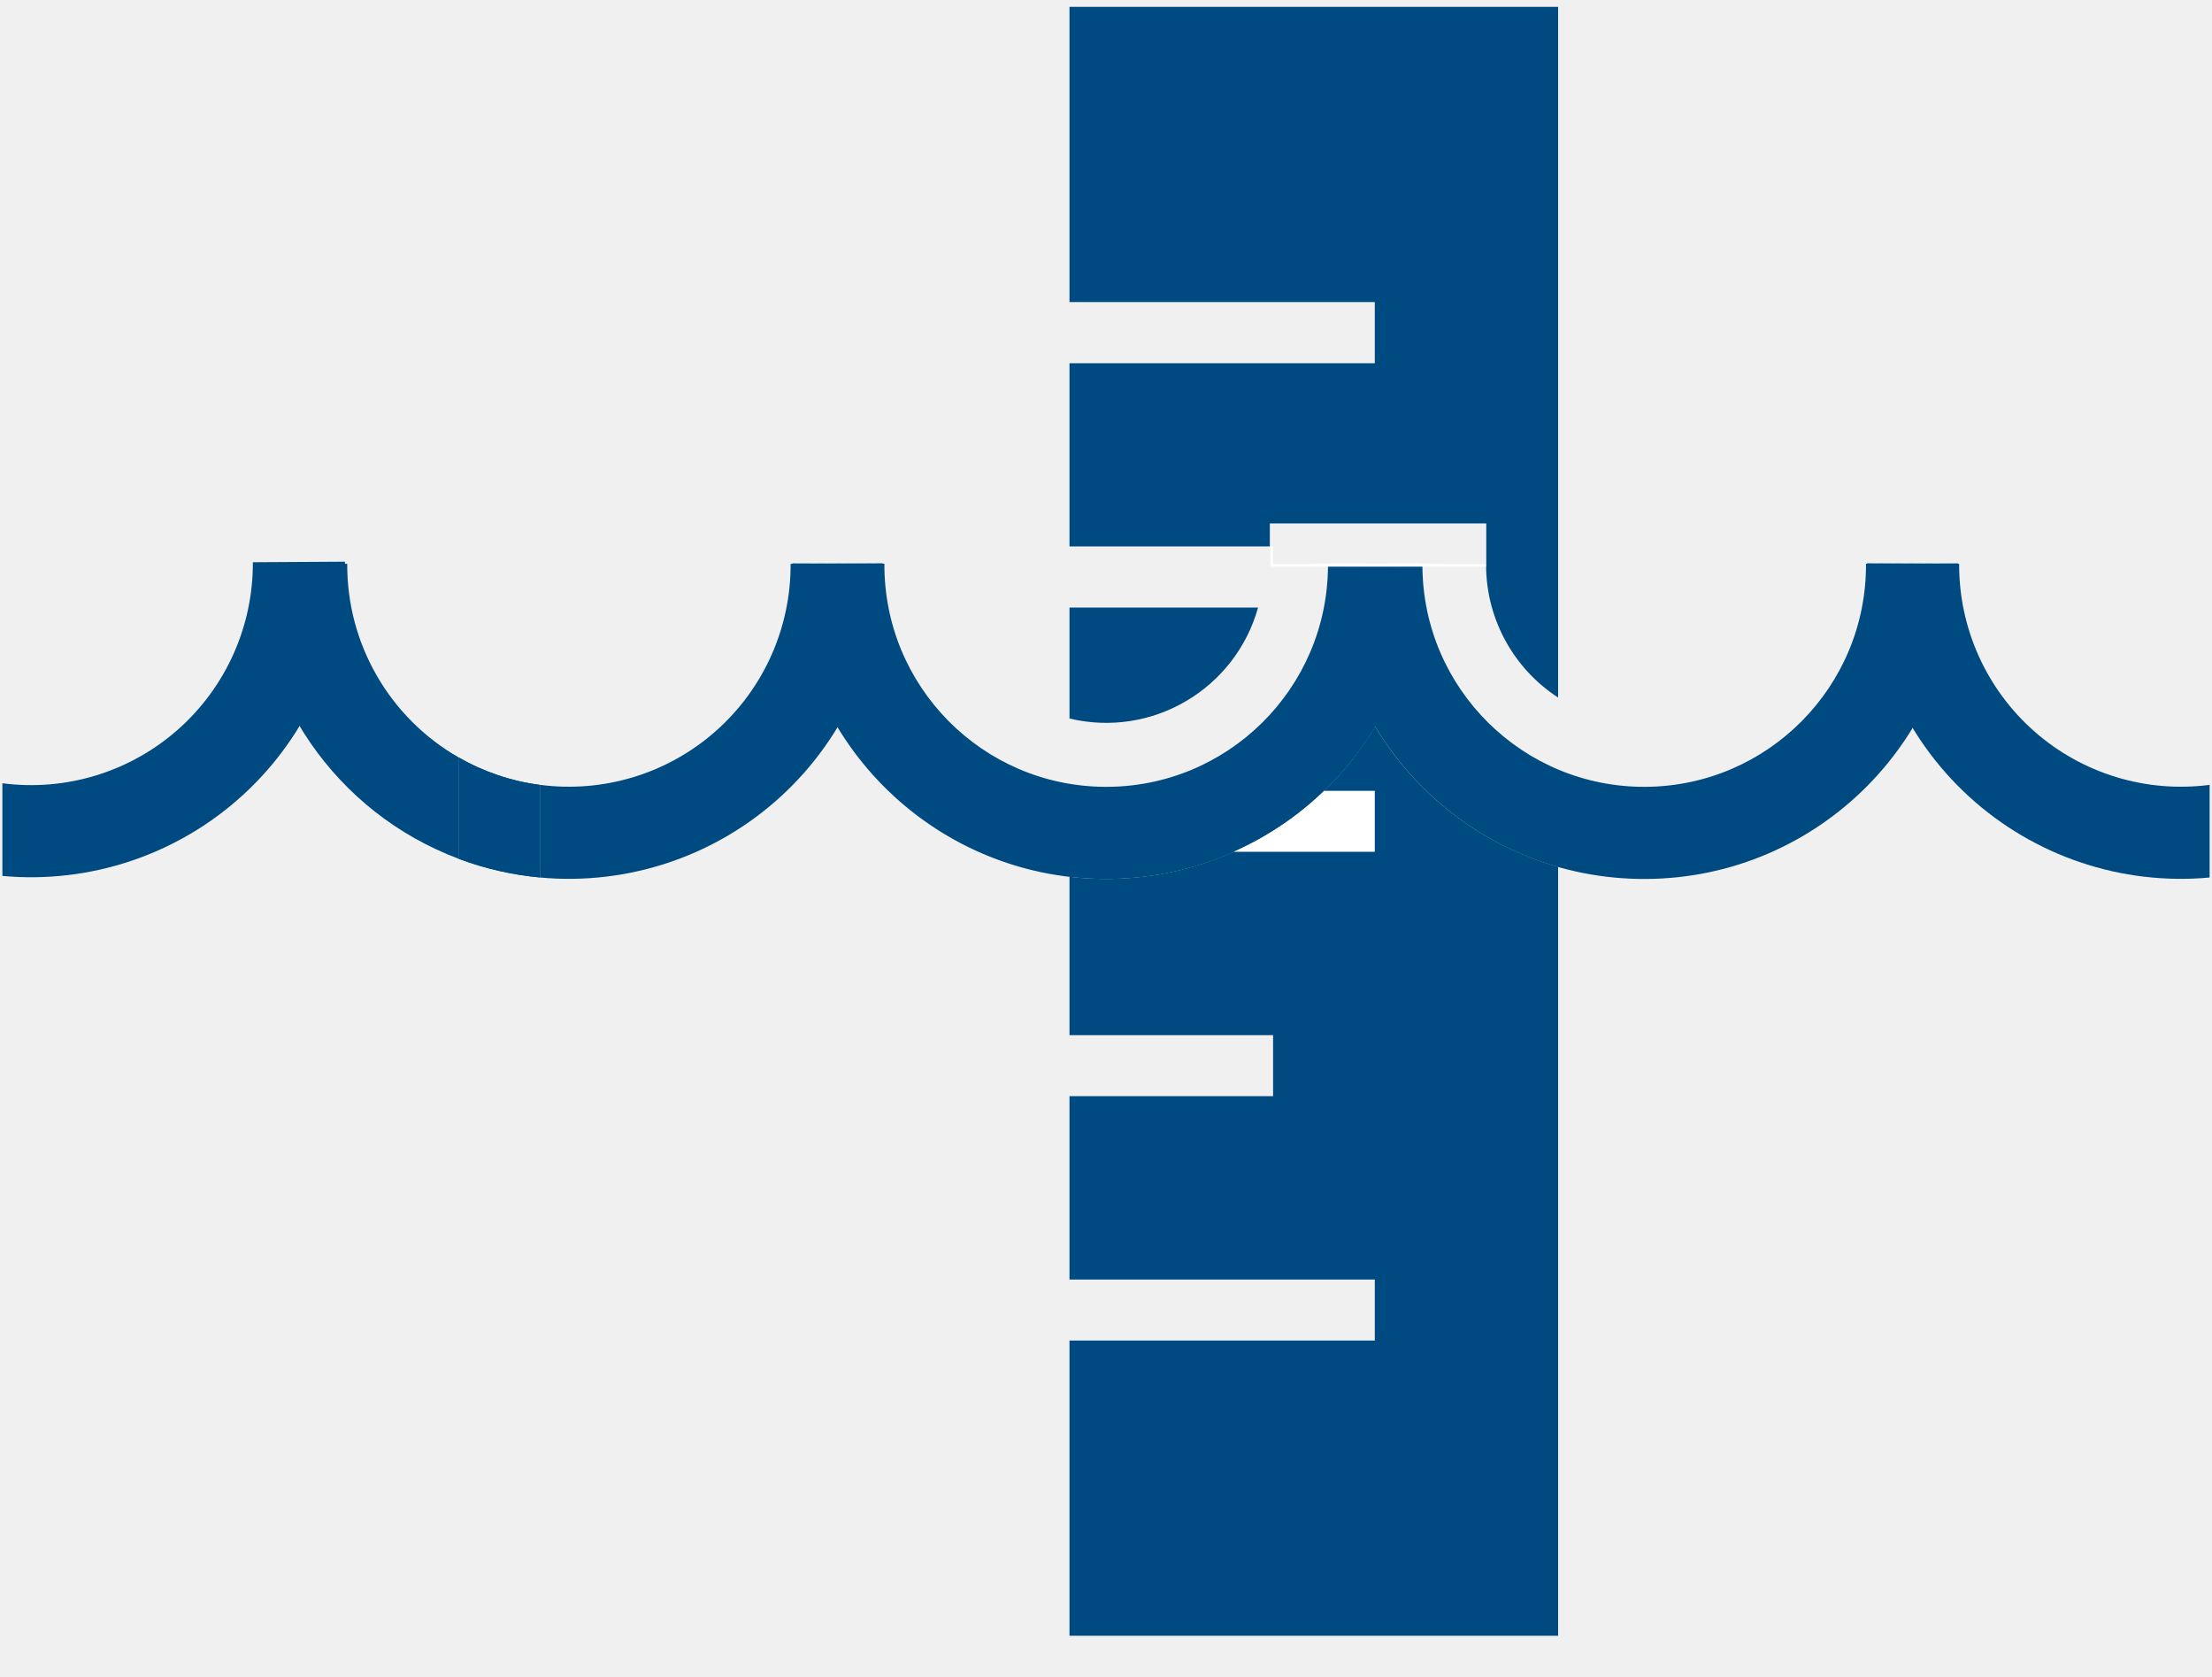
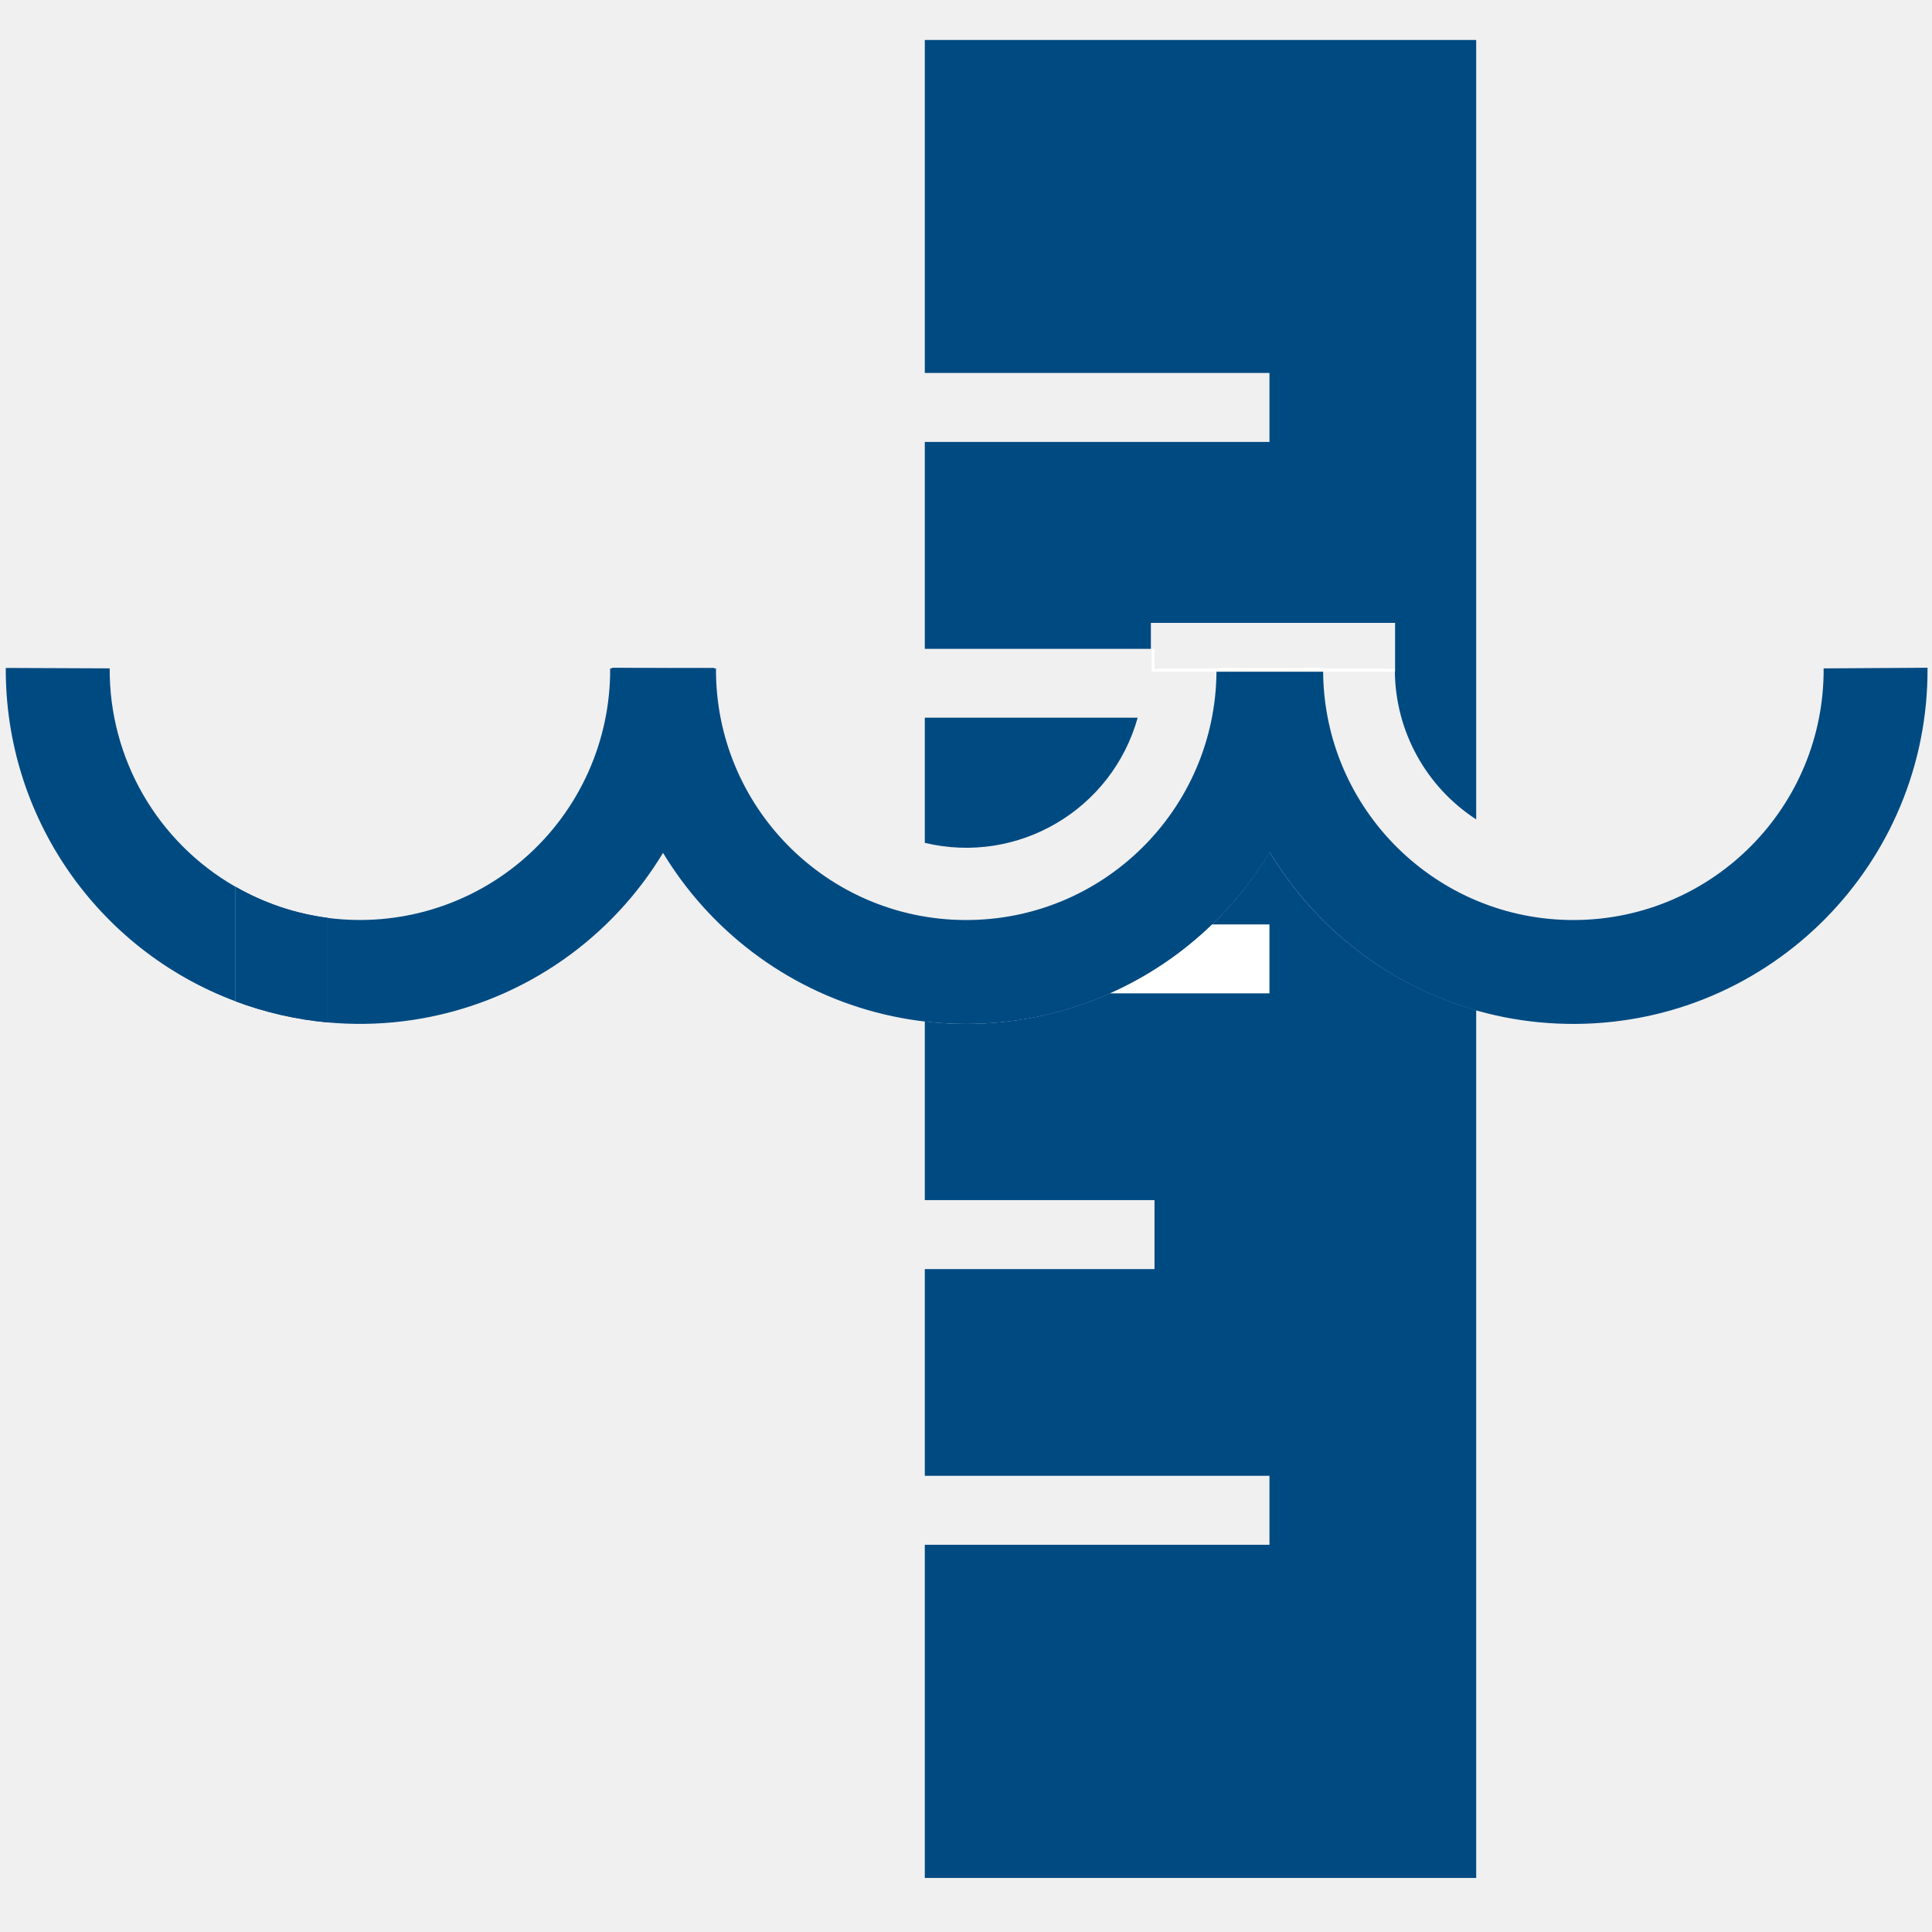
- <svg xmlns="http://www.w3.org/2000/svg" width="1.697in" height="1.286in" viewBox="0 0 122.205 92.625" xml:space="preserve" color-interpolation-filters="sRGB" class="st6">
+ <svg xmlns="http://www.w3.org/2000/svg" width="1.26in" height="1.26in" viewBox="0 0 90.75 90.75" xml:space="preserve" color-interpolation-filters="sRGB" class="st7">
  <style type="text/css">
	
		.st1 {fill:#004a82;stroke:none;stroke-linecap:round;stroke-linejoin:round;stroke-width:0.24}
		.st2 {fill:#004a82;stroke:none;stroke-linecap:round;stroke-linejoin:round;stroke-width:4.5}
		.st3 {fill:#ffffff;stroke:none;stroke-linecap:round;stroke-linejoin:round;stroke-width:4.5}
		.st4 {fill:#ffffff;stroke:none;stroke-linecap:round;stroke-linejoin:round;stroke-width:0.75}
		.st5 {fill:#004a82;stroke:none;stroke-linecap:round;stroke-linejoin:round;stroke-width:0.75}
- 		.st6 {fill:none;fill-rule:evenodd;font-size:12px;overflow:visible;stroke-linecap:square;stroke-miterlimit:3}
+ 		.st6 {fill:none;stroke:none;stroke-linecap:round;stroke-linejoin:round;stroke-width:0.75}
+ 		.st7 {fill:none;fill-rule:evenodd;font-size:12px;overflow:visible;stroke-linecap:square;stroke-miterlimit:3}
	
	</style>
  <g>
-     <g id="group226-1" transform="translate(0.12,-2.25)">
-       <g id="group187-2" transform="translate(7.99361E-015,-41.8196)">
-         <g id="shape167-3" transform="translate(136.278,57.9446) rotate(90)">
-           <path d="M17.27 87.54 L17.25 92.62 A17.34 17.34 -180 0 0 17.44 57.94 L17.41 63.03 A12.251 12.251 0 0 1 17.27          87.54 Z" class="st1" />
-         </g>
-         <g id="shape168-5" transform="translate(166.007,57.9446) rotate(90)">
-           <path d="M17.41 87.54 L17.44 92.62 A17.34 17.34 -180 0 0 17.25 57.94 L17.27 63.03 A12.251 12.251 0 0 1 17.41          87.54 Z" class="st1" />
-         </g>
-         <g id="shape176-7" transform="translate(13.9652,-1.10468)">
-           <path d="M11.25 87.02 A12.251 12.251 0 0 1 5.09 76.32 L0 76.3 A17.34 17.34 -180 0 0 11.25 92.62 L11.25 87.02          Z" class="st1" />
-         </g>
-         <g id="shape178-9" transform="translate(29.7152,-2.84217E-014)">
-           <path d="M0 87.43 L0 92.55 A17.34 17.34 -180 0 0 18.93 75.19 L13.84 75.22 A12.251 12.251 0 0 1 -0 87.43 Z" class="st1" />
-         </g>
-         <g id="shape179-11" transform="translate(25.2152,-0.0730673)">
-           <path d="M4.5 87.51 A12.251 12.251 0 0 1 -0 85.99 L0 91.59 A17.34 17.34 -180 0 0 4.5 92.62 L4.5 87.51 Z" class="st1" />
-         </g>
-         <g id="shape181-13" transform="translate(103.035,-8.52651E-014)">
-           <path d="M18.93 87.43 A12.251 12.251 0 0 1 5.09 75.22 L0 75.19 A17.34 17.34 -180 0 0 18.93 92.55 L18.93 87.43          Z" class="st1" />
-         </g>
-         <g id="shape186-15" transform="translate(18.9304,-0.0883016) scale(-1,1)">
-           <path d="M18.93 87.43 A12.251 12.251 0 0 1 5.09 75.22 L0 75.19 A17.34 17.34 -180 0 0 18.93 92.55 L18.93 87.43          Z" class="st1" />
-         </g>
-       </g>
-       <g id="group196-17" transform="translate(7.99361E-015,-41.8196)">
-         <g id="shape201-18" transform="translate(25.2152,-0.0730673)">
-           <path d="M4.5 87.51 A12.251 12.251 0 0 1 -0 85.99 L0 91.59 A17.34 17.34 -180 0 0 4.5 92.62 L4.5 87.51 Z" class="st2" />
-         </g>
-       </g>
-       <g id="shape210-20" transform="translate(68.0316,-43.3125)">
-         <path d="M5.01 89.25 A17.34 17.34 0 0 1 0 92.62 L7.81 92.62 L7.81 89.25 L5.01 89.25 Z" class="st3" />
-       </g>
-       <g id="shape211-22" transform="translate(58.9652,4.26326E-014)">
-         <path d="M14.07 45.94 L16.87 45.94 L16.87 49.31 L9.07 49.31 A17.34 17.34 0 0 1 -0 50.69 L0 59.44 L11.25 59.44         L11.25 62.81 L0 62.81 L0 72.94 L16.87 72.94 L16.87 76.31 L0 76.31 L0 92.62 L27 92.62 L27 50.14 A17.34         17.34 0 0 1 16.89 42.39 A17.34 17.34 0 0 1 14.07 45.94 Z" class="st2" />
-       </g>
-       <g id="shape216-24" transform="translate(58.9652,-50.4445)">
-         <path d="M10.42 86.26 L0 86.26 L0 92.39 A8.715 8.715 -180 0 0 10.42 86.26 Z" class="st2" />
-       </g>
-       <g id="shape219-26" transform="translate(70.0746,-59.0625)">
-         <path d="M0 91.5 L0 92.62 L11.91 92.62 A8.736 8.736 0 0 1 11.91 92.48 L8.26 92.46 L8.26 92.43 L5.78 92.45 L3.31 92.43         L3.31 92.46 L0.14 92.48 L0.14 91.5 L0 91.5 Z" class="st4" />
-       </g>
-       <g id="shape225-28" transform="translate(58.9652,-51.8328)">
-         <path d="M23.03 84.27 L23.03 85.4 L23.02 85.4 A8.736 8.736 -180 0 0 27 92.62 L27 54.46 L0 54.46 L0 70.77 L16.87 70.77         L16.87 74.15 L0 74.15 L0 84.27 L11.07 84.27 L11.07 83 L23.03 83 L23.03 83.67 L23.03 84.27 Z" class="st5" />
-       </g>
+     <g id="shape167-1" transform="translate(119.501,14.8254) rotate(90)">
+       <path d="M16.57 85.87 L16.54 90.75 A16.634 16.634 -180 0 0 16.73 57.48 L16.7 62.36 A11.752 11.752 0 0 1 16.57 85.87        Z" class="st1" />
+     </g>
+     <g id="shape168-3" transform="translate(148.02,14.8254) rotate(90)">
+       <path d="M16.7 85.87 L16.73 90.75 A16.634 16.634 -180 0 0 16.54 57.48 L16.57 62.36 A11.752 11.752 0 0 1 16.7 85.87        Z" class="st1" />
+     </g>
+     <g id="shape176-5" transform="translate(0.271657,-43.7158)">
+       <path d="M10.79 85.37 A11.752 11.752 0 0 1 4.88 75.11 L0 75.09 A16.634 16.634 -180 0 0 10.79 90.75 L10.79 85.37 Z" class="st1" />
+     </g>
+     <g id="shape178-7" transform="translate(15.3805,-42.6561)">
+       <path d="M0 85.77 L0 90.68 A16.634 16.634 -180 0 0 18.16 74.03 L13.28 74.05 A11.752 11.752 0 0 1 -0 85.77 Z" class="st1" />
+     </g>
+     <g id="shape179-9" transform="translate(11.0637,-42.7262)">
+       <path d="M4.32 85.84 A11.752 11.752 0 0 1 0 84.38 L0 89.76 A16.634 16.634 -180 0 0 4.32 90.75 L4.32 85.84 Z" class="st1" />
+     </g>
+     <g id="shape201-11" transform="translate(11.0637,-42.7262)">
+       <path d="M4.32 85.84 A11.752 11.752 0 0 1 0 84.38 L0 89.76 A16.634 16.634 -180 0 0 4.32 90.75 L4.32 85.84 Z" class="st2" />
+     </g>
+     <g id="shape210-13" transform="translate(52.1371,-44.0881)">
+       <path d="M4.8 87.51 A16.634 16.634 0 0 1 -0 90.75 L7.49 90.75 L7.49 87.51 L4.8 87.51 Z" class="st3" />
+     </g>
+     <g id="shape211-15" transform="translate(43.4397,-2.53888)">
+       <path d="M13.5 45.96 L16.19 45.96 L16.19 49.2 L8.7 49.2 A16.634 16.634 0 0 1 0 50.52 L0 58.91 L10.79 58.91 L10.79 62.15        L0 62.15 L0 71.86 L16.19 71.86 L16.19 75.1 L0 75.1 L0 90.75 L25.9 90.75 L25.9 49.99 A16.634 16.634 0 0        1 16.2 42.56 A16.634 16.634 0 0 1 13.5 45.96 Z" class="st2" />
+     </g>
+     <g id="shape216-17" transform="translate(43.4397,-50.9298)">
+       <path d="M10 84.64 L0 84.64 L0 90.52 A8.36 8.36 -180 0 0 10 84.64 Z" class="st2" />
+     </g>
+     <g id="shape219-19" transform="translate(54.0968,-59.197)">
+       <path d="M0 89.67 L0 90.75 L11.43 90.75 A8.38 8.38 0 0 1 11.43 90.61 L7.92 90.59 L7.92 90.57 L5.55 90.58 L3.17        90.57 L3.17 90.59 L0.13 90.61 L0.13 89.67 L0 89.67 Z" class="st4" />
+     </g>
+     <g id="shape225-21" transform="translate(43.4397,-52.2616)">
+       <path d="M22.09 82.74 L22.09 83.81 L22.08 83.81 A8.38 8.38 -180 0 0 25.9 90.75 L25.9 54.14 L0 54.14 L0 69.78 L16.19        69.78 L16.19 73.02 L0 73.02 L0 82.74 L10.62 82.74 L10.62 81.52 L22.09 81.52 L22.09 82.16 L22.09 82.74 Z" class="st5" />
+     </g>
+     <g id="shape313-23" transform="translate(0.375,-0.375)">
+       <rect x="0" y="0.75" width="90" height="90" class="st6" />
    </g>
  </g>
</svg>
